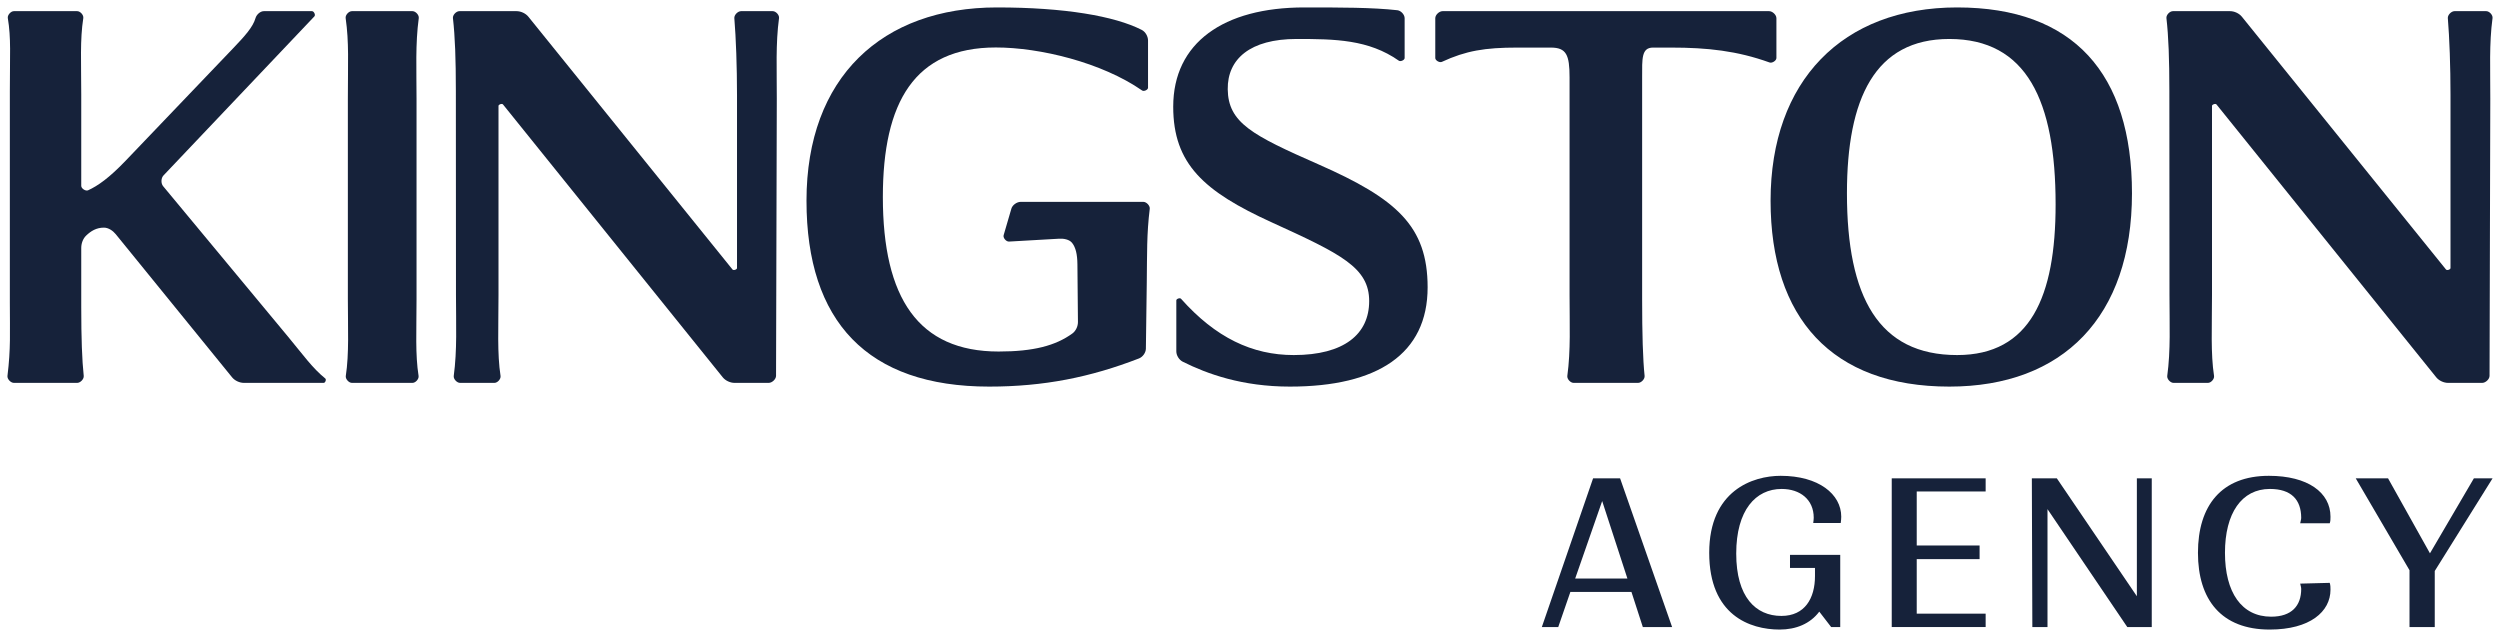
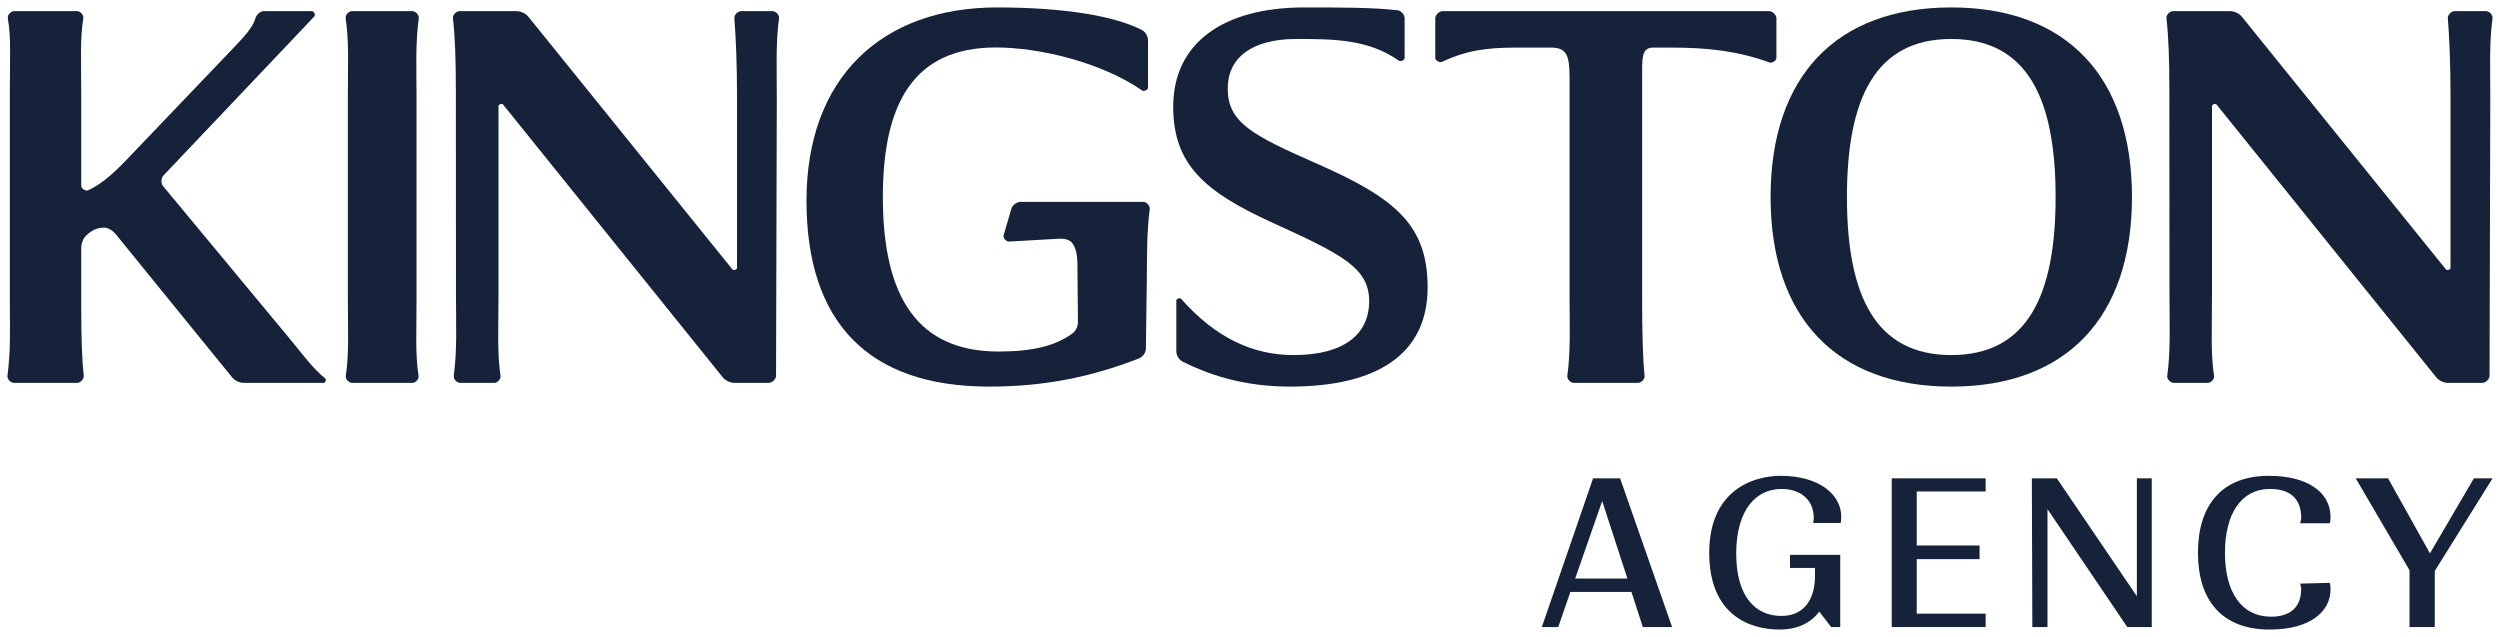
<svg xmlns="http://www.w3.org/2000/svg" role="img" aria-label="Kingston Agency · Primary navy" viewBox="-0.44 -3 672.527 171.359" color="#16223A">
  <g fill="#16223A">
    <g>
      <path d="M3.309 0L20.316 0C21.17 0 22.094 1.059 21.968 1.863C21.051 7.71 21.417 13.809 21.417 22.54L21.417 47.01C21.417 47.715 22.59 48.494 23.257 48.191C25.893 46.991 28.95 44.844 33.39 40.2L62.265 10C65.436 6.683 67.605 4.285 68.295 1.872C68.557 0.956 69.552 0 70.549 0L83.485 0C84.022 0 84.501 1.021 84.142 1.4L43.538 44.2C42.861 44.913 42.815 46.329 43.441 47.084L77.07 87.6C81.029 92.37 83.604 96.029 87.068 98.822C87.402 99.091 87.073 100 86.637 100L65.193 100C64.007 100 62.723 99.401 61.996 98.507L30.691 59.993C29.941 59.071 28.738 58.237 27.513 58.236C25.495 58.234 24.011 59.147 22.729 60.382C21.858 61.22 21.417 62.512 21.417 63.691L21.417 79.607C21.417 87.951 21.629 93.892 22.083 98.122C22.172 98.958 21.199 100 20.316 100L3.309 100C2.432 100 1.466 98.953 1.568 98.124C2.477 90.74 2.208 86.472 2.208 78.533L2.208 21.467C2.208 11.797 2.568 7.356 1.663 1.863C1.531 1.061 2.457 0 3.309 0Z" fill-rule="evenodd" />
      <path d="M94.238 0L110.512 0C111.378 0 112.324 1.053 112.213 1.871C111.277 8.768 111.612 15.739 111.612 23.613L111.612 77.46C111.612 86.191 111.246 92.29 112.163 98.137C112.289 98.941 111.365 100 110.512 100L94.238 100C93.383 100 92.459 98.941 92.582 98.136C93.499 92.123 93.138 85.232 93.138 77.46L93.138 23.613C93.138 13.789 93.482 8.462 92.544 1.869C92.427 1.053 93.374 0 94.238 0Z" fill-rule="evenodd" />
      <path d="M123.159 0L138.505 0C139.693 0 140.978 0.604 141.703 1.502L196.61 69.498C196.87 69.82 197.823 69.519 197.823 69.113L197.823 22.54C197.823 14.897 197.547 7.256 197.104 1.884C197.034 1.034 198.027 0 198.923 0L207.427 0C208.293 0 209.239 1.053 209.128 1.871C208.192 8.768 208.549 15.739 208.527 23.613L208.325 98.108C208.323 99 207.273 100 206.335 100L197.18 100C195.994 100 194.71 99.398 193.988 98.502L134.869 25.098C134.611 24.777 133.662 25.083 133.662 25.488L133.662 76.387C133.662 85.131 133.285 92.115 134.214 98.137C134.338 98.941 133.416 100 132.562 100L123.322 100C122.456 100 121.511 98.947 121.622 98.129C122.558 91.232 122.227 84.261 122.223 76.387L122.191 21.467C122.187 12.904 121.977 6.874 121.404 1.876C121.308 1.044 122.28 0 123.159 0Z" fill-rule="evenodd" />
      <path d="M308.393 7.89L308.393 20.61C308.393 21.168 307.29 21.678 306.816 21.349C295.936 13.798 279.305 9.771 267.455 9.771C245.574 9.771 237.058 24.485 237.058 50C237.058 77.195 246.618 91.565 268.199 91.565C277.642 91.565 283.564 89.959 288.035 86.714C288.987 86.023 289.55 84.749 289.539 83.61L289.396 68.1C289.371 65.377 288.924 63.548 287.962 62.336C287.223 61.405 285.703 61.143 284.48 61.214L270.996 61.986C270.229 62.03 269.341 60.985 269.546 60.279L271.634 53.121C271.916 52.154 273.098 51.3 274.152 51.3L307.118 51.3C307.993 51.3 308.957 52.347 308.855 53.174C308.01 59.999 308.158 65.291 308.054 73L307.815 90.809C307.801 91.862 306.981 93.028 305.957 93.425C292.918 98.476 280.396 101 265.65 101C232.906 101 216.515 83.497 216.515 51C216.515 17.747 236.88 -1 267.75 -1C285.914 -1 299.381 1.315 306.687 5.036C307.701 5.552 308.393 6.795 308.393 7.89Z" fill-rule="evenodd" />
      <path d="M377.422 1.89L377.422 12.61C377.422 13.159 376.33 13.654 375.866 13.328C367.731 7.615 358.697 7.485 348.337 7.485C335.89 7.485 329.739 12.854 329.834 21.002C329.941 30.029 336.414 33.372 354.207 41.2C375.249 50.458 383.607 57.815 383.607 74.3C383.607 92.202 370.146 101 346.552 101C333.73 101 324.326 97.599 317.747 94.314C316.74 93.811 316.003 92.605 316.003 91.522L316.003 77.804C316.003 77.378 316.977 77.047 317.266 77.372C326.584 87.842 336.432 92.515 347.592 92.515C361.141 92.515 367.883 86.89 367.883 78C367.883 68.97 360.316 65.321 341.633 56.8C323.472 48.517 315.168 41.135 315.168 25.7C315.168 8.497 328.718 -1 350.437 -1C360.152 -1 368.754 -1 375.455 -0.25C376.444 -0.14 377.422 0.942 377.422 1.89Z" fill-rule="evenodd" />
      <path d="M387.646 0L475.454 0C476.389 0 477.435 1 477.435 1.89L477.435 12.61C477.435 13.319 476.286 14.057 475.59 13.807C466.875 10.674 458.897 9.8 449.085 9.8L444.255 9.8C441.105 9.8 441.312 12.796 441.312 17.8L441.312 77.46C441.312 86.771 441.507 93.657 441.976 98.121C442.063 98.957 441.094 100 440.212 100L422.888 100C422.022 100 421.076 98.947 421.187 98.129C422.123 91.232 421.788 84.261 421.788 76.387L421.788 17.8C421.788 11.797 420.945 9.8 416.745 9.8L407.715 9.8C399.04 9.8 393.904 10.643 387.434 13.643C386.812 13.932 385.665 13.269 385.665 12.61L385.665 1.89C385.665 1 386.711 0 387.646 0Z" fill-rule="evenodd" />
-       <path d="M526.05 -1C557.361 -1 573.085 16.813 573.085 49C573.085 82.253 554.489 101 523.95 101C492.308 101 475.865 82.465 475.865 51C475.865 18.783 495.18 -1 526.05 -1ZM523.95 7.485C503.928 7.485 496.408 23.485 496.408 49C496.408 76.93 504.926 92.515 526.05 92.515C545.752 92.515 552.541 76.78 552.541 52C552.541 24.07 544.754 7.485 523.95 7.485Z" fill-rule="evenodd" />
+       <path d="M524.475 -1C555.565 -1 573.085 17.719 573.085 50C573.085 82.281 555.565 101 524.475 101C493.384 101 475.865 82.281 475.865 50C475.865 17.719 493.384 -1 524.475 -1ZM524.475 7.485C504.062 7.485 496.408 23.461 496.408 50C496.408 76.539 504.062 92.515 524.475 92.515C544.888 92.515 552.541 76.539 552.541 50C552.541 23.461 544.888 7.485 524.475 7.485Z" fill-rule="evenodd" />
      <path d="M584.109 0L599.455 0C600.643 0 601.928 0.604 602.653 1.502L657.56 69.498C657.82 69.82 658.772 69.519 658.772 69.113L658.772 22.54C658.772 14.897 658.497 7.256 658.054 1.884C657.984 1.034 658.977 0 659.873 0L668.377 0C669.243 0 670.189 1.053 670.078 1.871C669.142 8.768 669.499 15.739 669.477 23.613L669.275 98.108C669.273 99 668.222 100 667.285 100L658.13 100C656.944 100 655.66 99.398 654.938 98.502L595.819 25.098C595.561 24.777 594.612 25.083 594.612 25.488L594.612 76.387C594.612 85.131 594.235 92.115 595.164 98.137C595.288 98.941 594.366 100 593.512 100L584.272 100C583.406 100 582.461 98.947 582.572 98.129C583.508 91.232 583.177 84.261 583.172 76.387L583.141 21.467C583.137 12.904 582.927 6.874 582.353 1.876C582.258 1.044 583.23 0 584.109 0Z" fill-rule="evenodd" />
    </g>
    <g transform="translate(413.3806 165.6791) scale(0.6791171)">
      <path d="M7.900 0.000L12.700 -13.900L36.900 -13.900L41.400 0.000L53.000 0.000L32.400 -58.900L21.700 -58.900L1.400 0.000ZM14.600 -19.200L25.300 -49.900L35.300 -19.200Z" transform="translate(0 0)" />
      <path d="M32.100 1.000C38.600 1.000 44.200 -1.300 47.800 -6.100L52.500 0.000L56.100 0.000L56.100 -28.600L36.200 -28.600L36.200 -23.400L46.100 -23.400L46.100 -20.200C46.100 -11.400 42.100 -4.400 32.800 -4.400C22.600 -4.400 14.900 -11.900 14.900 -29.100C14.900 -46.300 22.600 -54.700 32.900 -54.700C40.200 -54.700 45.600 -50.500 45.600 -43.300C45.600 -42.700 45.500 -42.000 45.400 -41.200L56.300 -41.200C56.400 -42.000 56.500 -42.900 56.500 -43.700C56.500 -52.600 47.600 -59.900 32.500 -59.900C21.500 -59.900 4.200 -54.100 4.200 -29.400C4.200 -4.700 20.300 1.000 32.100 1.000Z" transform="translate(63.5 0)" />
      <path d="M43.900 0.000L43.900 -5.300L16.600 -5.300L16.600 -26.900L41.500 -26.900L41.500 -32.300L16.600 -32.300L16.600 -53.700L43.900 -53.700L43.900 -58.900L6.700 -58.900L6.700 0.000Z" transform="translate(133.3 0)" />
      <path d="M12.700 0.000L12.700 -46.700L44.300 0.000L54.000 0.000L54.000 -58.900L48.100 -58.900L48.100 -12.200L16.400 -58.900L6.500 -58.900L6.700 0.000Z" transform="translate(189 0)" />
      <path d="M32.600 1.000C48.600 1.000 56.700 -6.100 56.700 -14.800C56.700 -15.800 56.700 -16.500 56.400 -17.500L44.700 -17.200C44.800 -16.600 45.100 -15.800 45.100 -15.100C45.100 -8.400 41.300 -4.100 33.200 -4.100C21.500 -4.100 14.900 -13.700 14.900 -29.400C14.900 -45.100 21.500 -54.700 32.700 -54.700C41.100 -54.700 45.100 -50.500 45.100 -43.200C45.100 -42.600 44.800 -41.800 44.700 -41.100L56.400 -41.100C56.700 -41.900 56.700 -42.800 56.700 -43.700C56.700 -53.300 47.700 -59.900 32.300 -59.900C13.500 -59.900 4.200 -48.100 4.200 -29.400C4.200 -10.800 13.500 1.000 32.600 1.000Z" transform="translate(257.1 0)" />
      <path d="M32.600 0.000L32.600 -22.200L55.500 -58.900L48.100 -58.900L30.700 -29.200L14.100 -58.900L1.300 -58.900L22.600 -22.500L22.600 0.000Z" transform="translate(322.5 0)" />
    </g>
  </g>
</svg>
